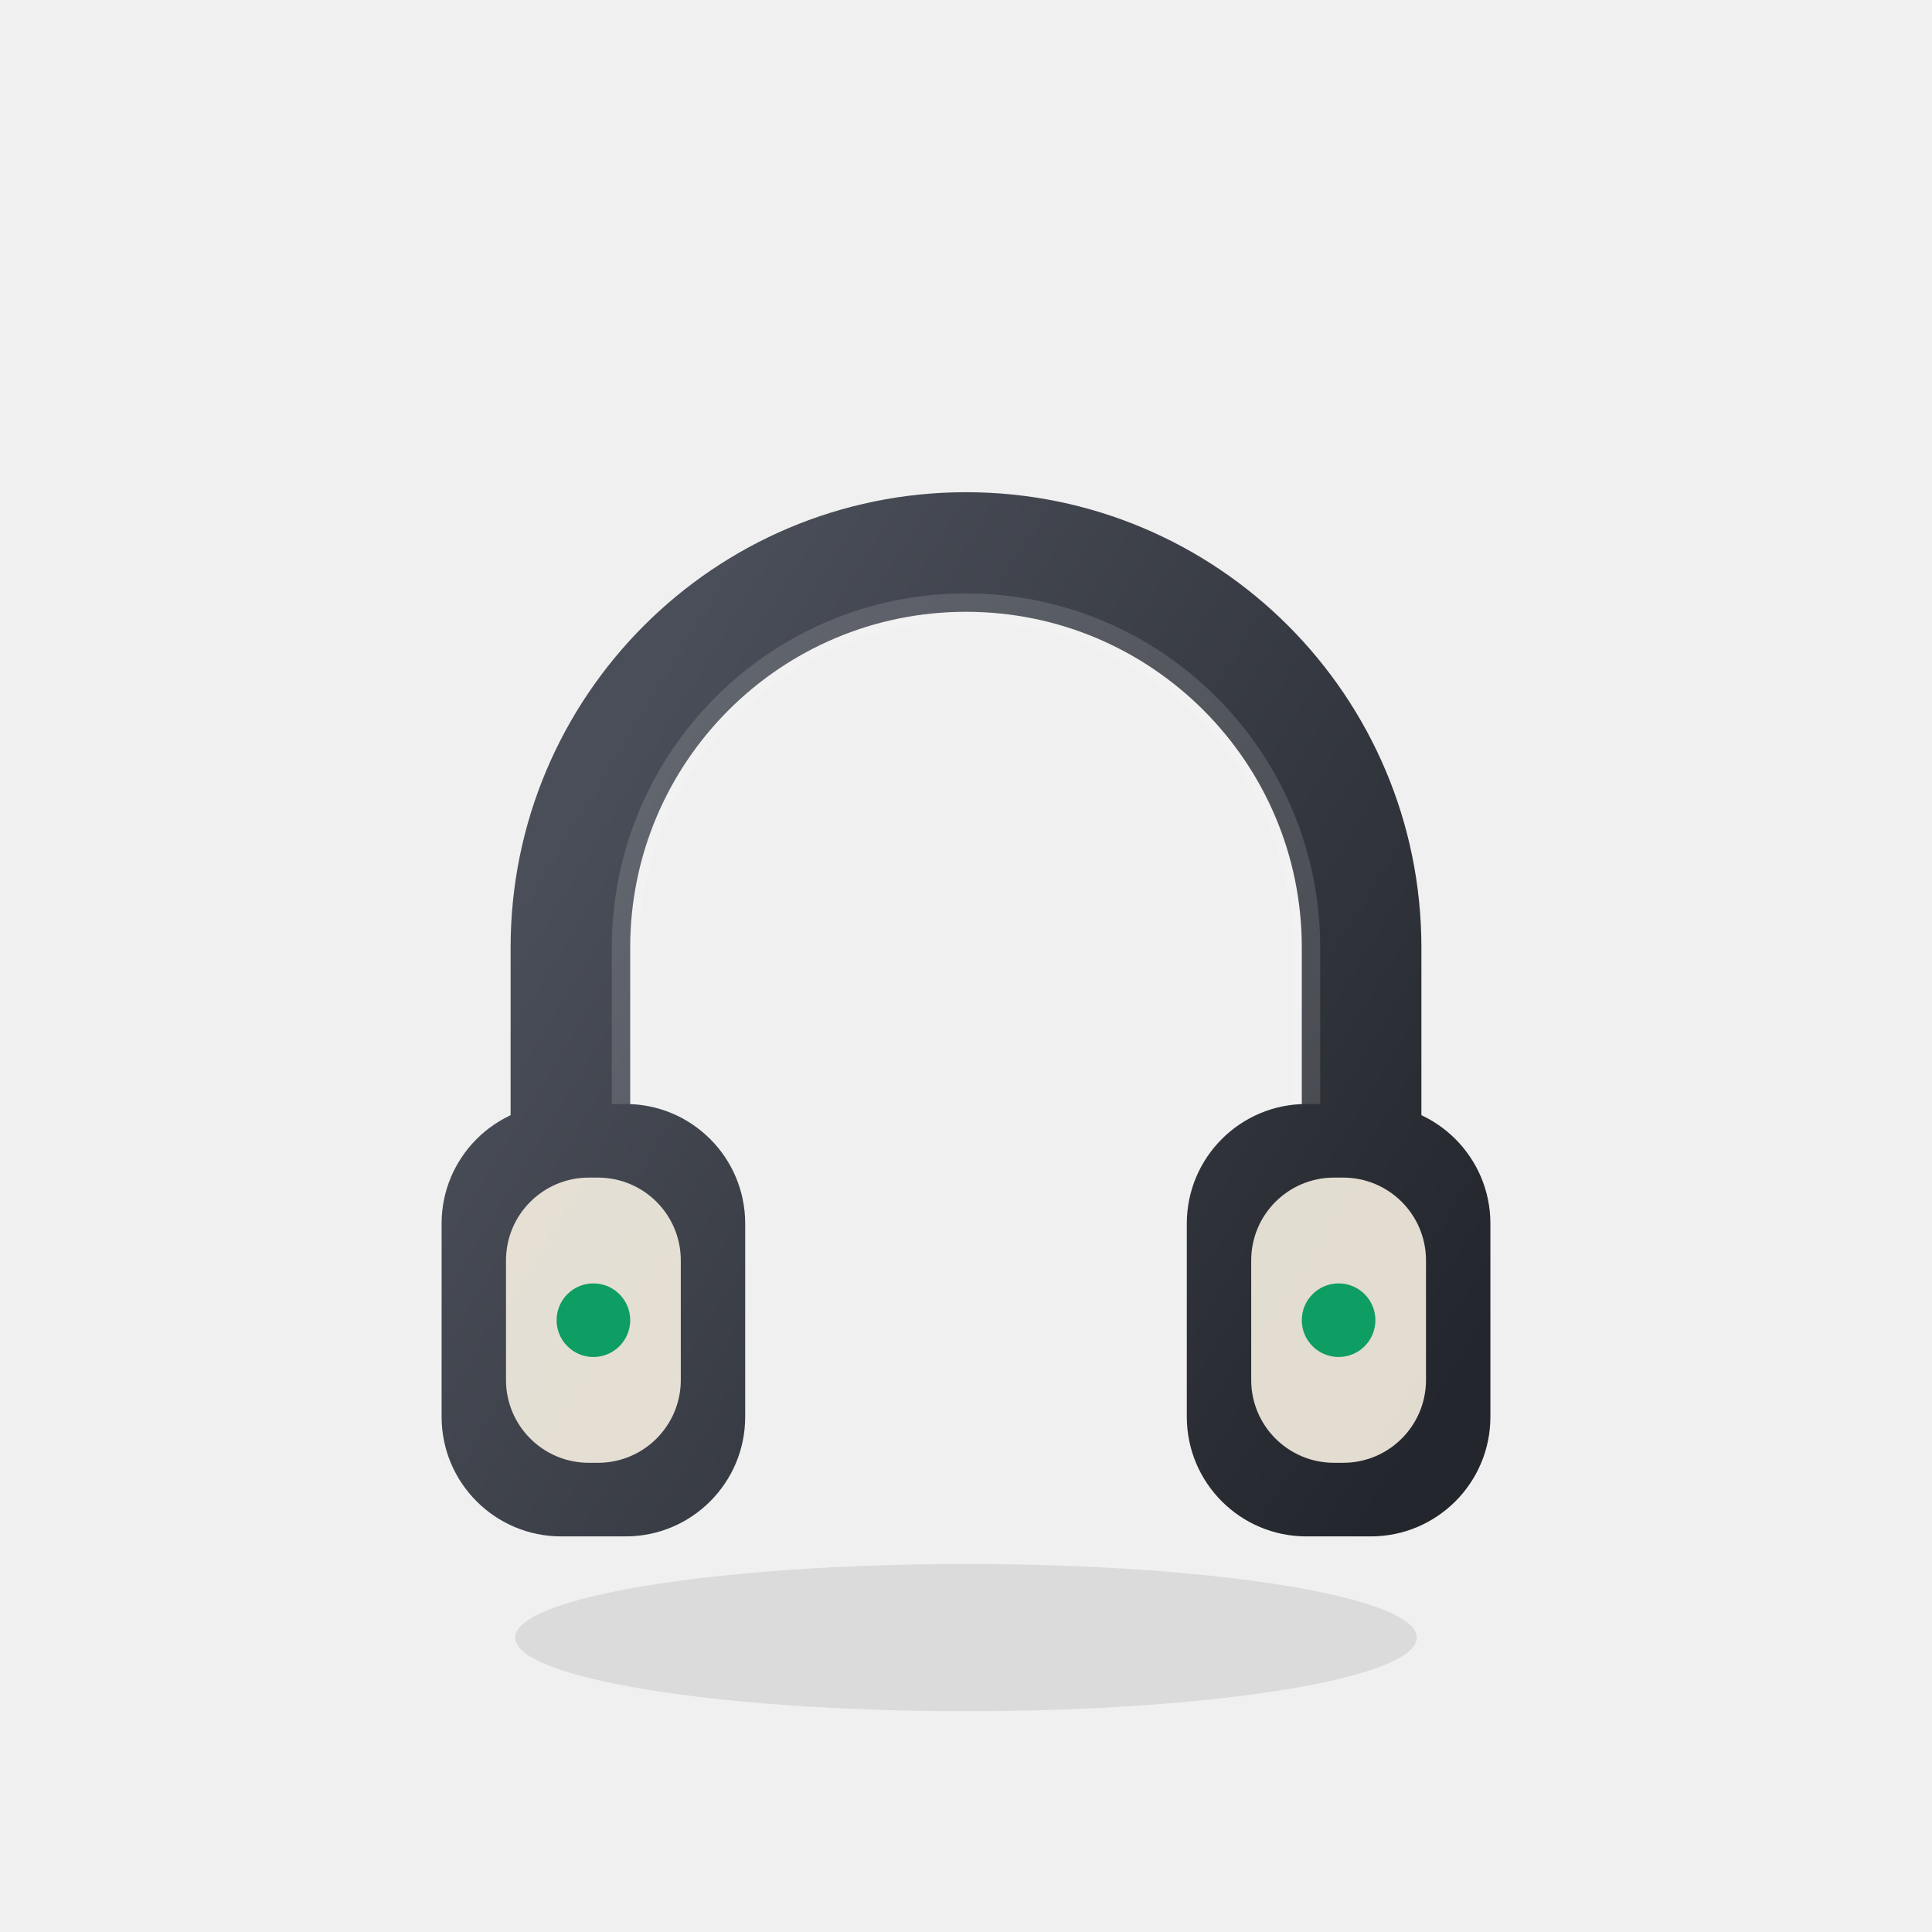
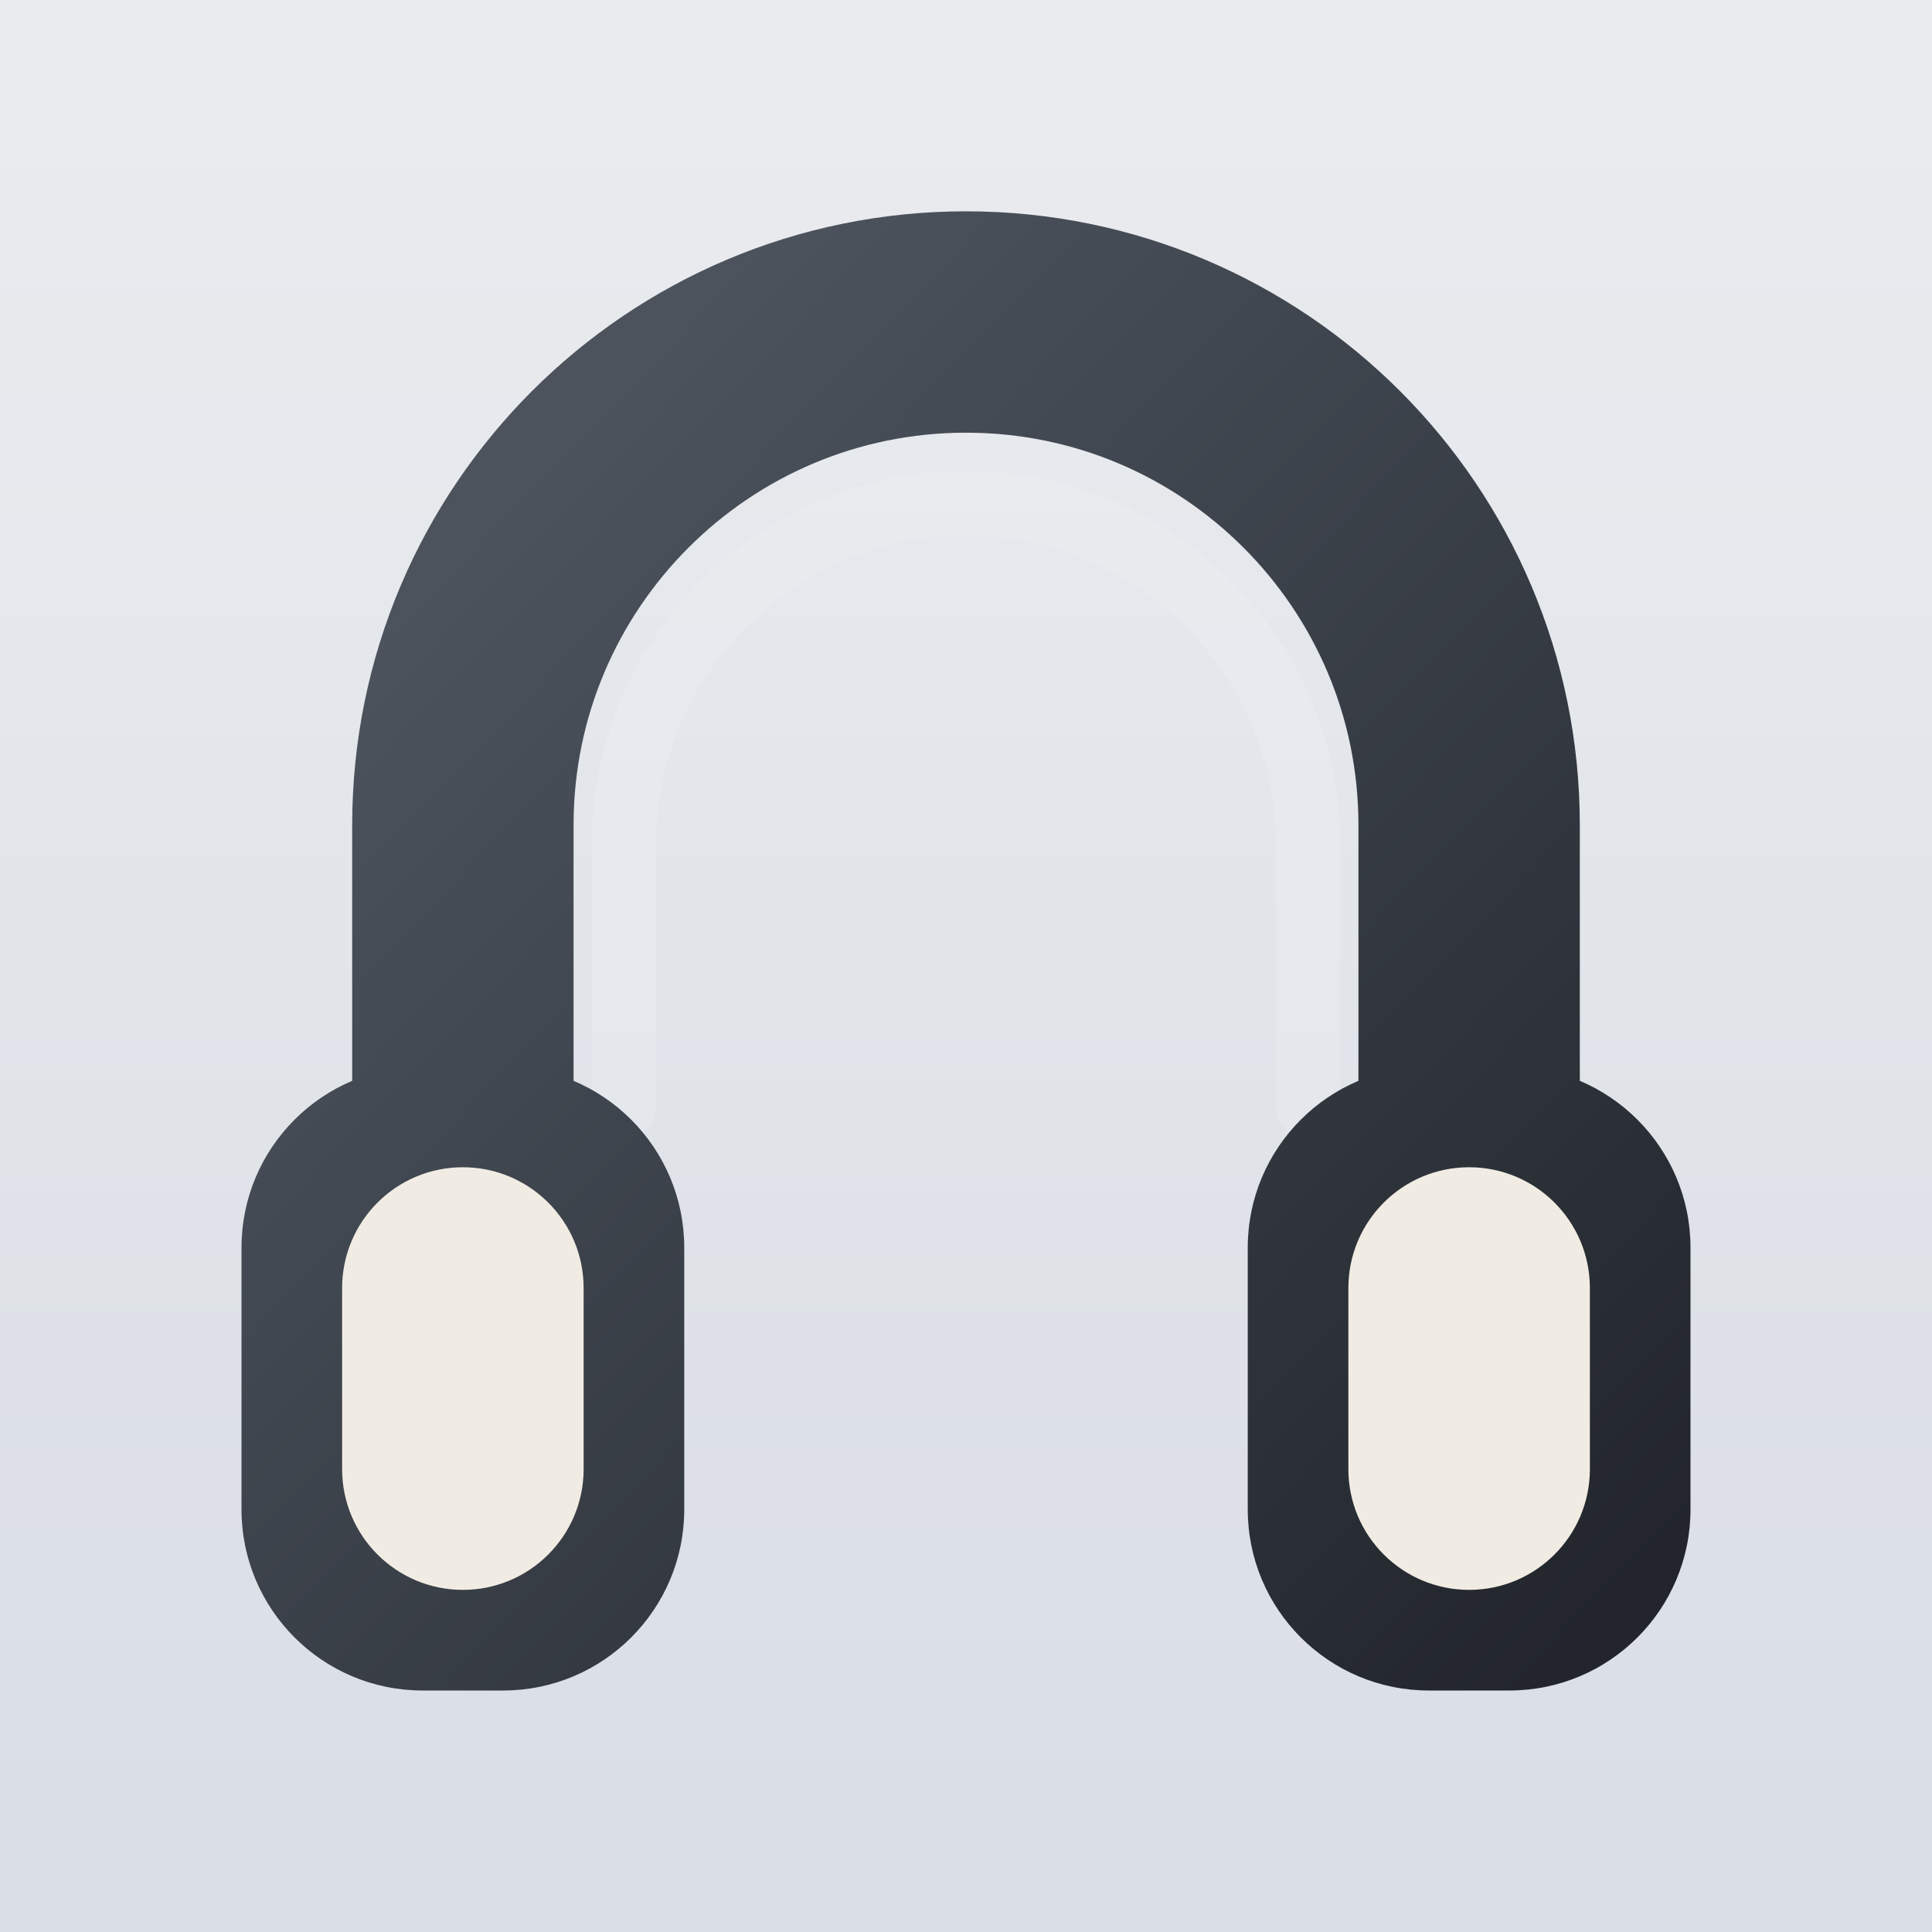
- <svg xmlns="http://www.w3.org/2000/svg" viewBox="0 0 420 420" fill="none">
+ <svg xmlns="http://www.w3.org/2000/svg" viewBox="0 0 96 96" fill="none">
  <defs>
-     <linearGradient id="hp-c" x1="112" y1="196" x2="308" y2="316" gradientUnits="userSpaceOnUse">
-       <stop offset="0" stop-color="#4A4E58" />
-       <stop offset="1" stop-color="#23262C" />
+     <linearGradient id="hpG" x1="0" y1="0" x2="0" y2="96" gradientUnits="userSpaceOnUse">
+       <stop offset="0" stop-color="#EAECEF" />
+       <stop offset="1" stop-color="#D9DEE5" />
+     </linearGradient>
+     <linearGradient id="hpC" x1="20" y1="30" x2="76" y2="84" gradientUnits="userSpaceOnUse">
+       <stop offset="0" stop-color="#4C535D" />
+       <stop offset="1" stop-color="#22262C" />
    </linearGradient>
  </defs>
-   <ellipse cx="210" cy="356" rx="98" ry="16" fill="#191a12" opacity=".10" />
-   <path d="M124 258v-52a86 86 0 0 1 172 0v52" stroke="url(#hp-c)" stroke-width="26" stroke-linecap="round" />
-   <path d="M136 240v-34a74 74 0 0 1 148 0v34" stroke="#fff" stroke-opacity=".14" stroke-width="6" stroke-linecap="round" />
-   <rect x="96" y="240" width="66" height="94" rx="26" fill="url(#hp-c)" />
-   <rect x="258" y="240" width="66" height="94" rx="26" fill="url(#hp-c)" />
-   <rect x="110" y="256" width="38" height="62" rx="18" fill="#F6EFE2" opacity=".9" />
-   <rect x="272" y="256" width="38" height="62" rx="18" fill="#F6EFE2" opacity=".9" />
-   <circle cx="129" cy="287" r="8" fill="#0e9d63" />
-   <circle cx="291" cy="287" r="8" fill="#0e9d63" />
+   <rect width="96" height="96" fill="url(#hpG)" />
+   <path d="M23 60V41a25 25 0 0 1 50 0v19" stroke="url(#hpC)" stroke-width="11" stroke-linecap="round" />
+   <path d="M31 55V42a17 17 0 0 1 34 0v13" stroke="#fff" stroke-opacity=".13" stroke-width="3.2" stroke-linecap="round" />
+   <rect x="12" y="53" width="22" height="31" rx="9" fill="url(#hpC)" />
+   <rect x="62" y="53" width="22" height="31" rx="9" fill="url(#hpC)" />
+   <rect x="17" y="58" width="12" height="21" rx="6" fill="#F1ECE3" />
+   <rect x="67" y="58" width="12" height="21" rx="6" fill="#F1ECE3" />
</svg>
